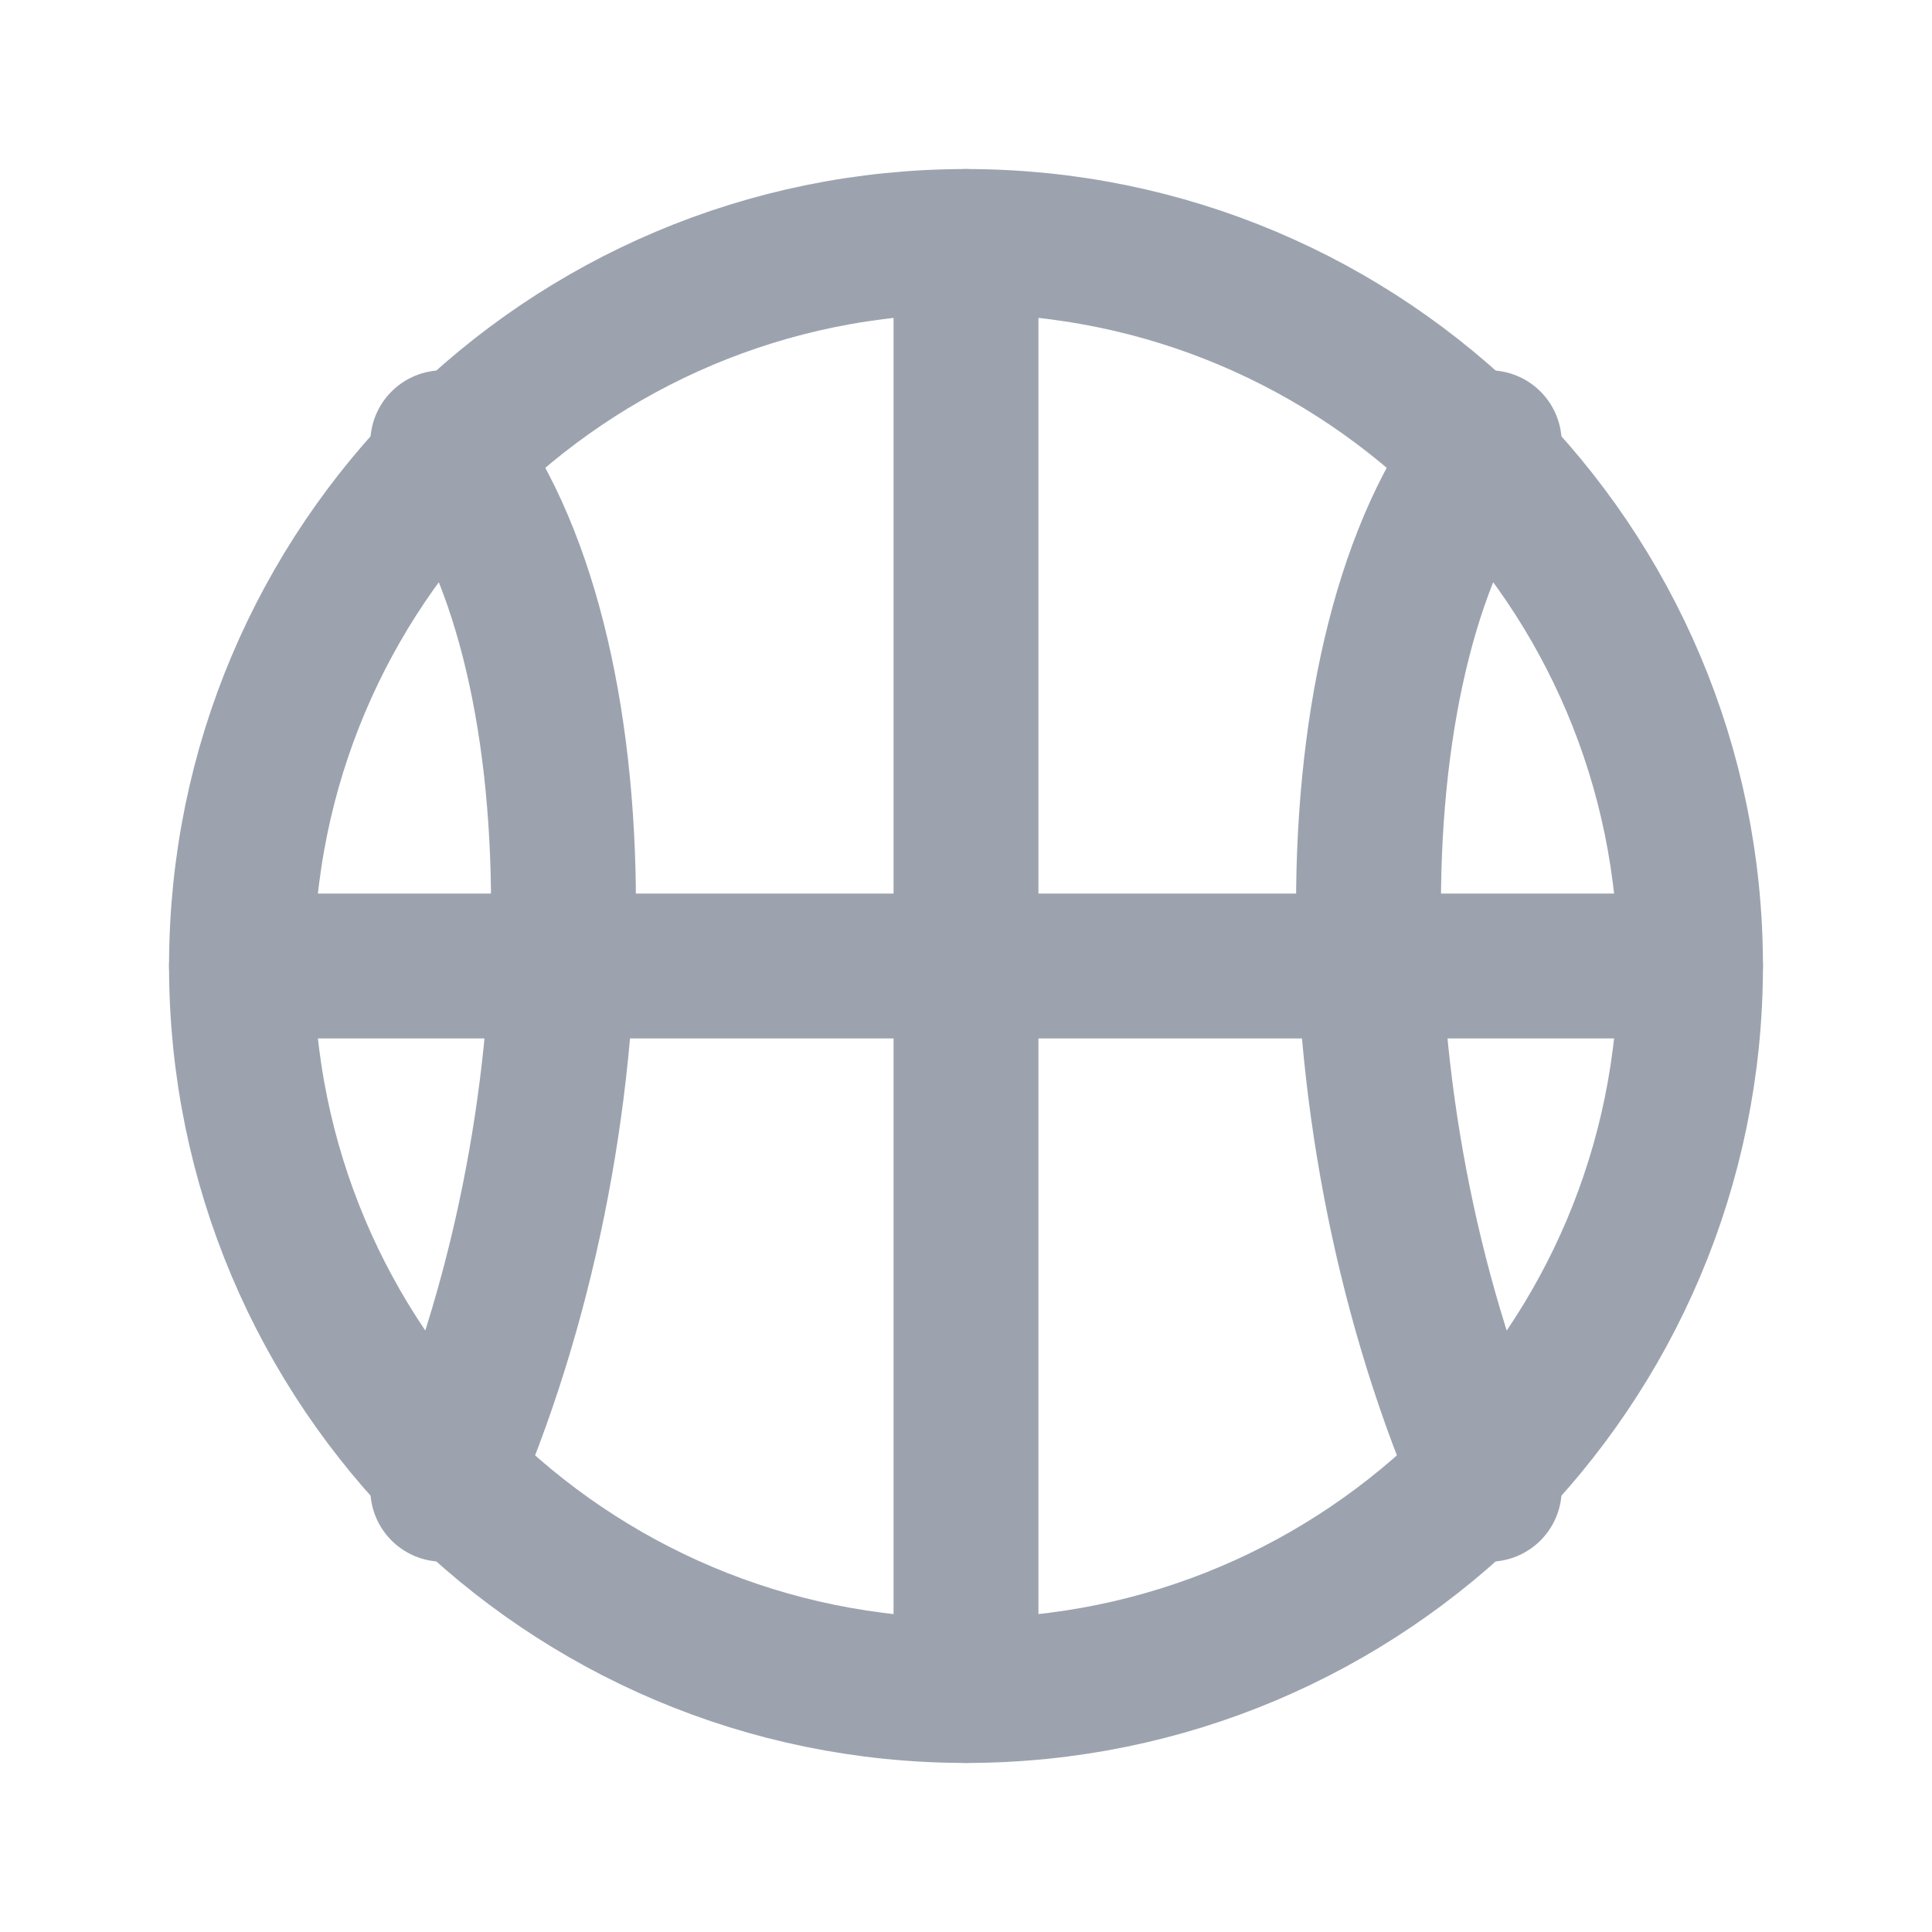
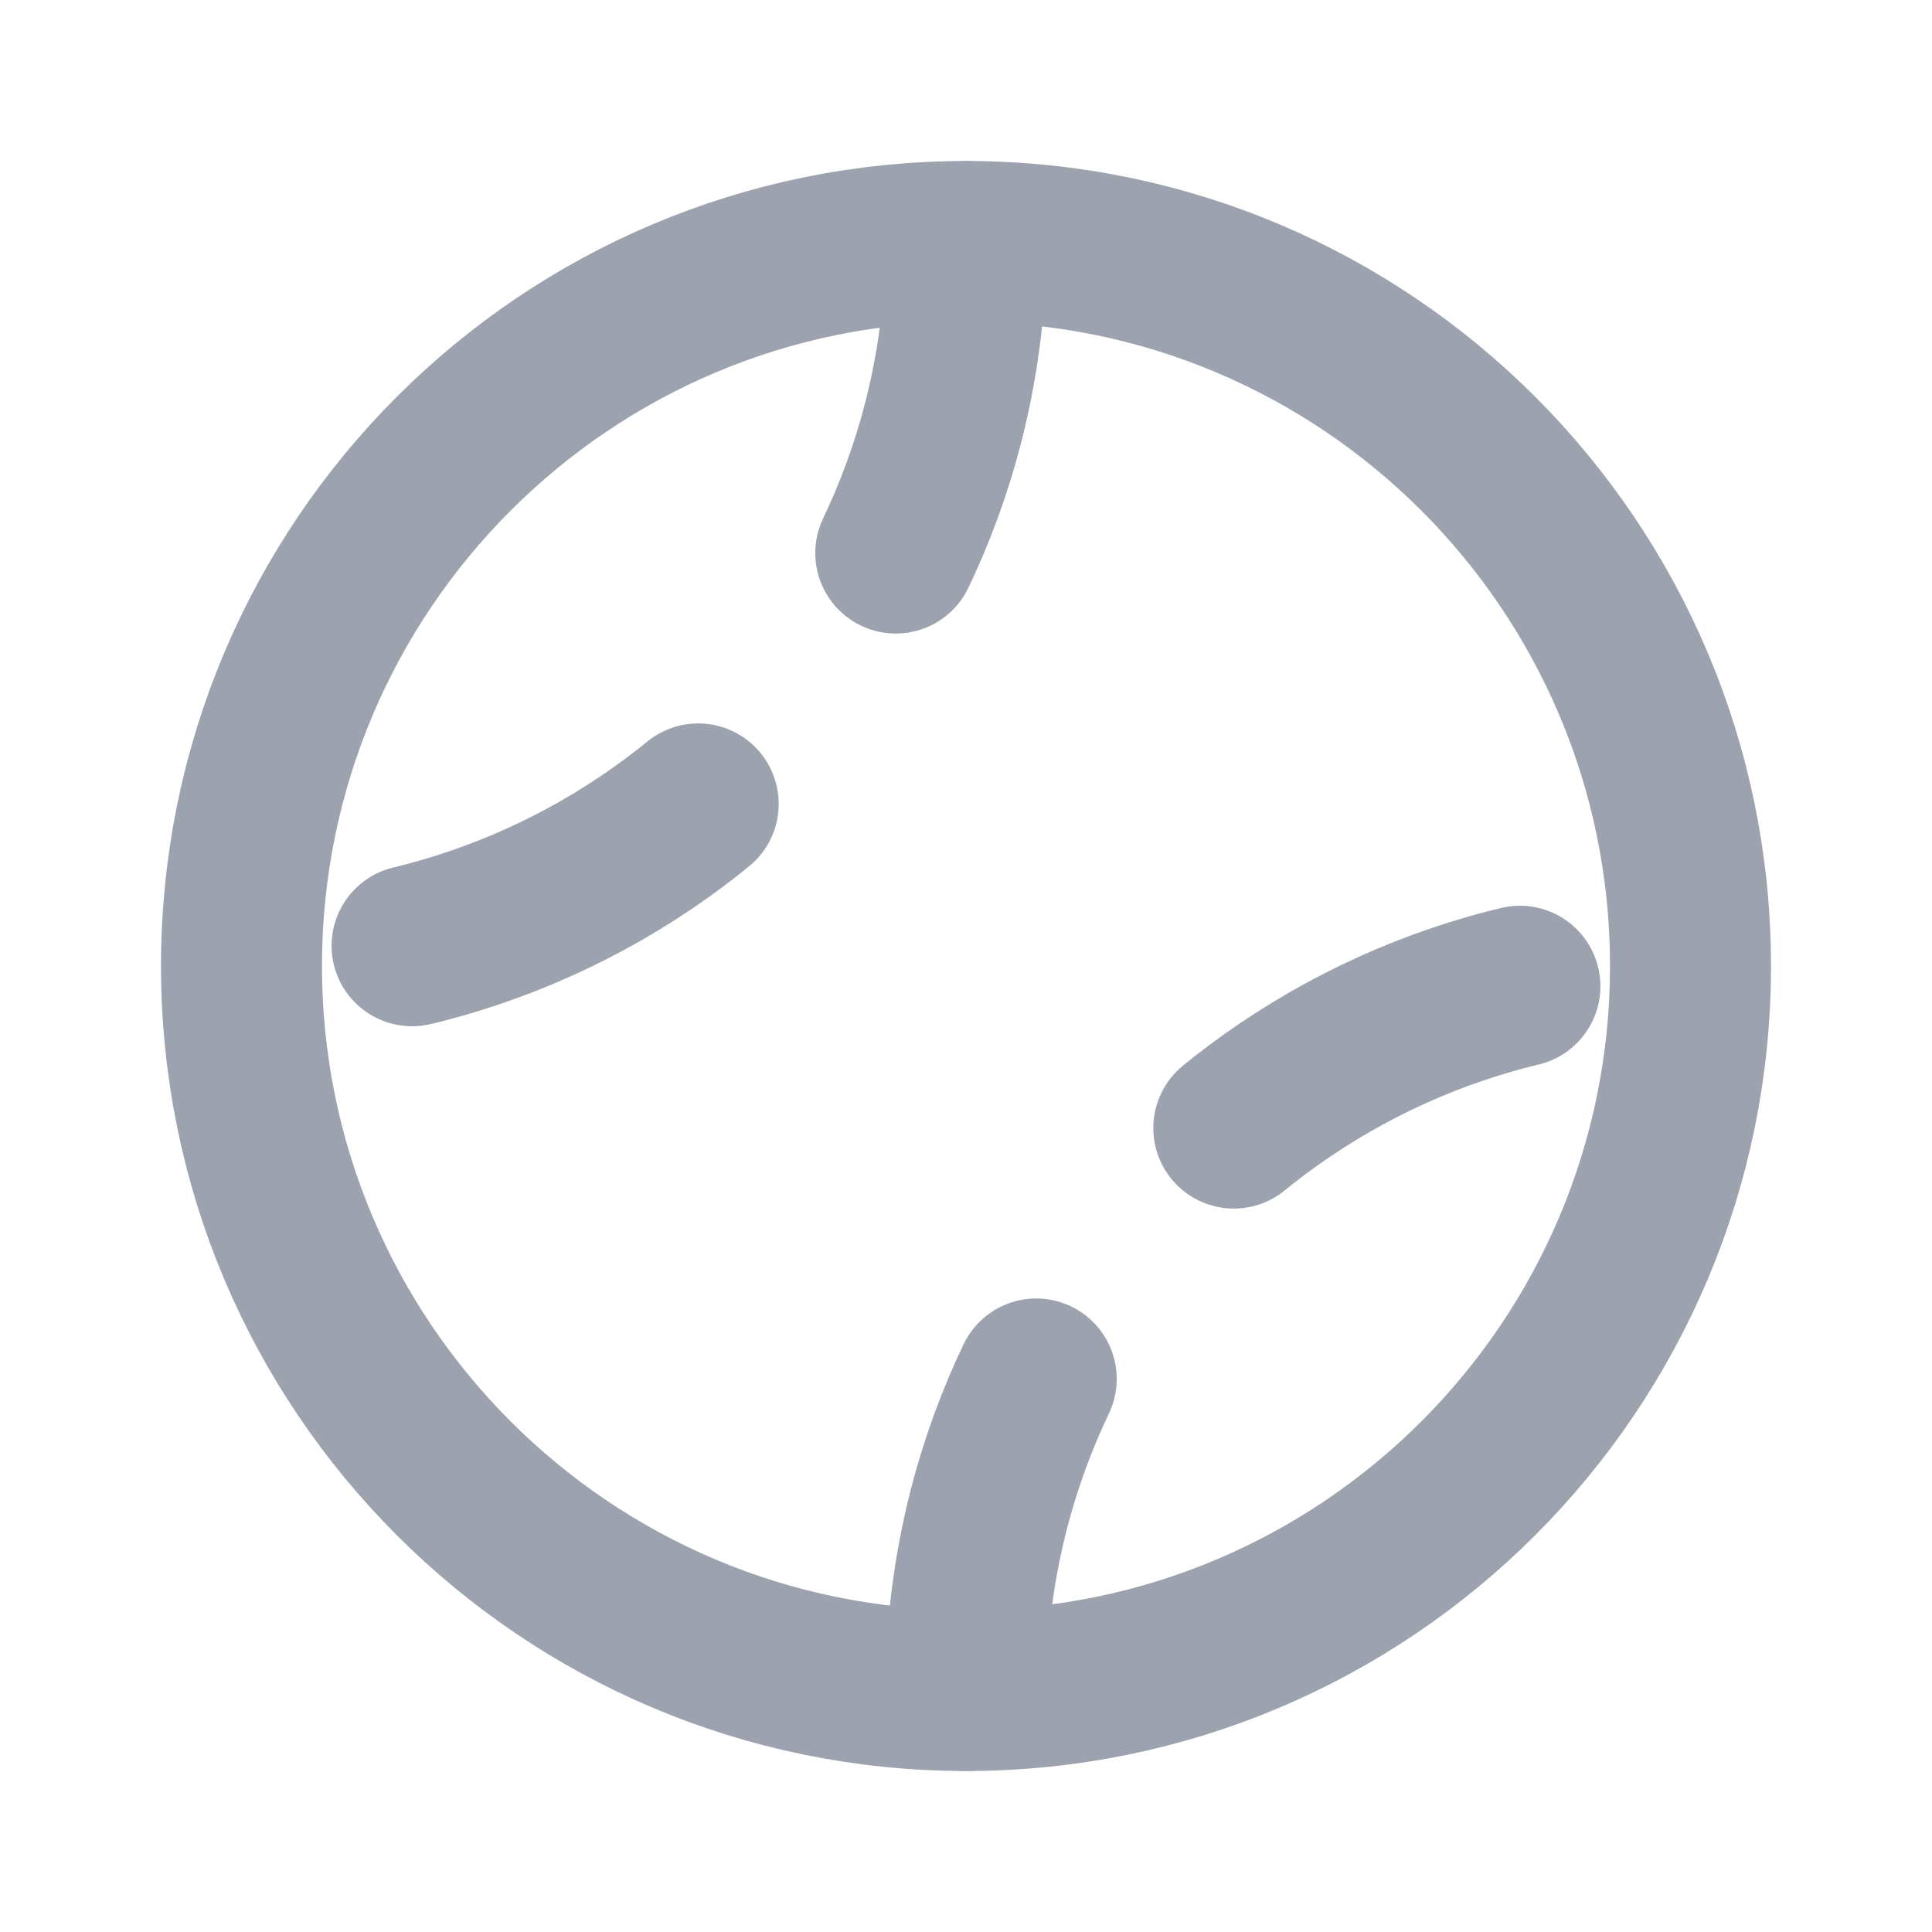
- <svg xmlns="http://www.w3.org/2000/svg" width="24" height="24" viewBox="0 0 24 24" fill="none" stroke="#9ca3af" stroke-width="1.8" stroke-linecap="round" stroke-linejoin="round">
-   <circle cx="12" cy="12" r="9" />
-   <path d="M12 3v18M3 12h18M5.5 5.5c2 2.5 2 8.5 0 13M18.5 5.5c-2 2.5-2 8.5 0 13" />
+ <svg xmlns="http://www.w3.org/2000/svg" width="24" height="24" viewBox="0 0 24 24" fill="none">
+   <circle cx="12" cy="12" r="9" stroke="#9CA3AF" stroke-width="2" />
+   <path d="M12 3C12 7.971 7.971 12 3 12" stroke="#9CA3AF" stroke-width="2" stroke-linecap="round" stroke-linejoin="round" stroke-dasharray="4 4" />
+   <path d="M12 21C12 16.029 16.029 12 21 12" stroke="#9CA3AF" stroke-width="2" stroke-linecap="round" stroke-linejoin="round" stroke-dasharray="4 4" />
</svg>
